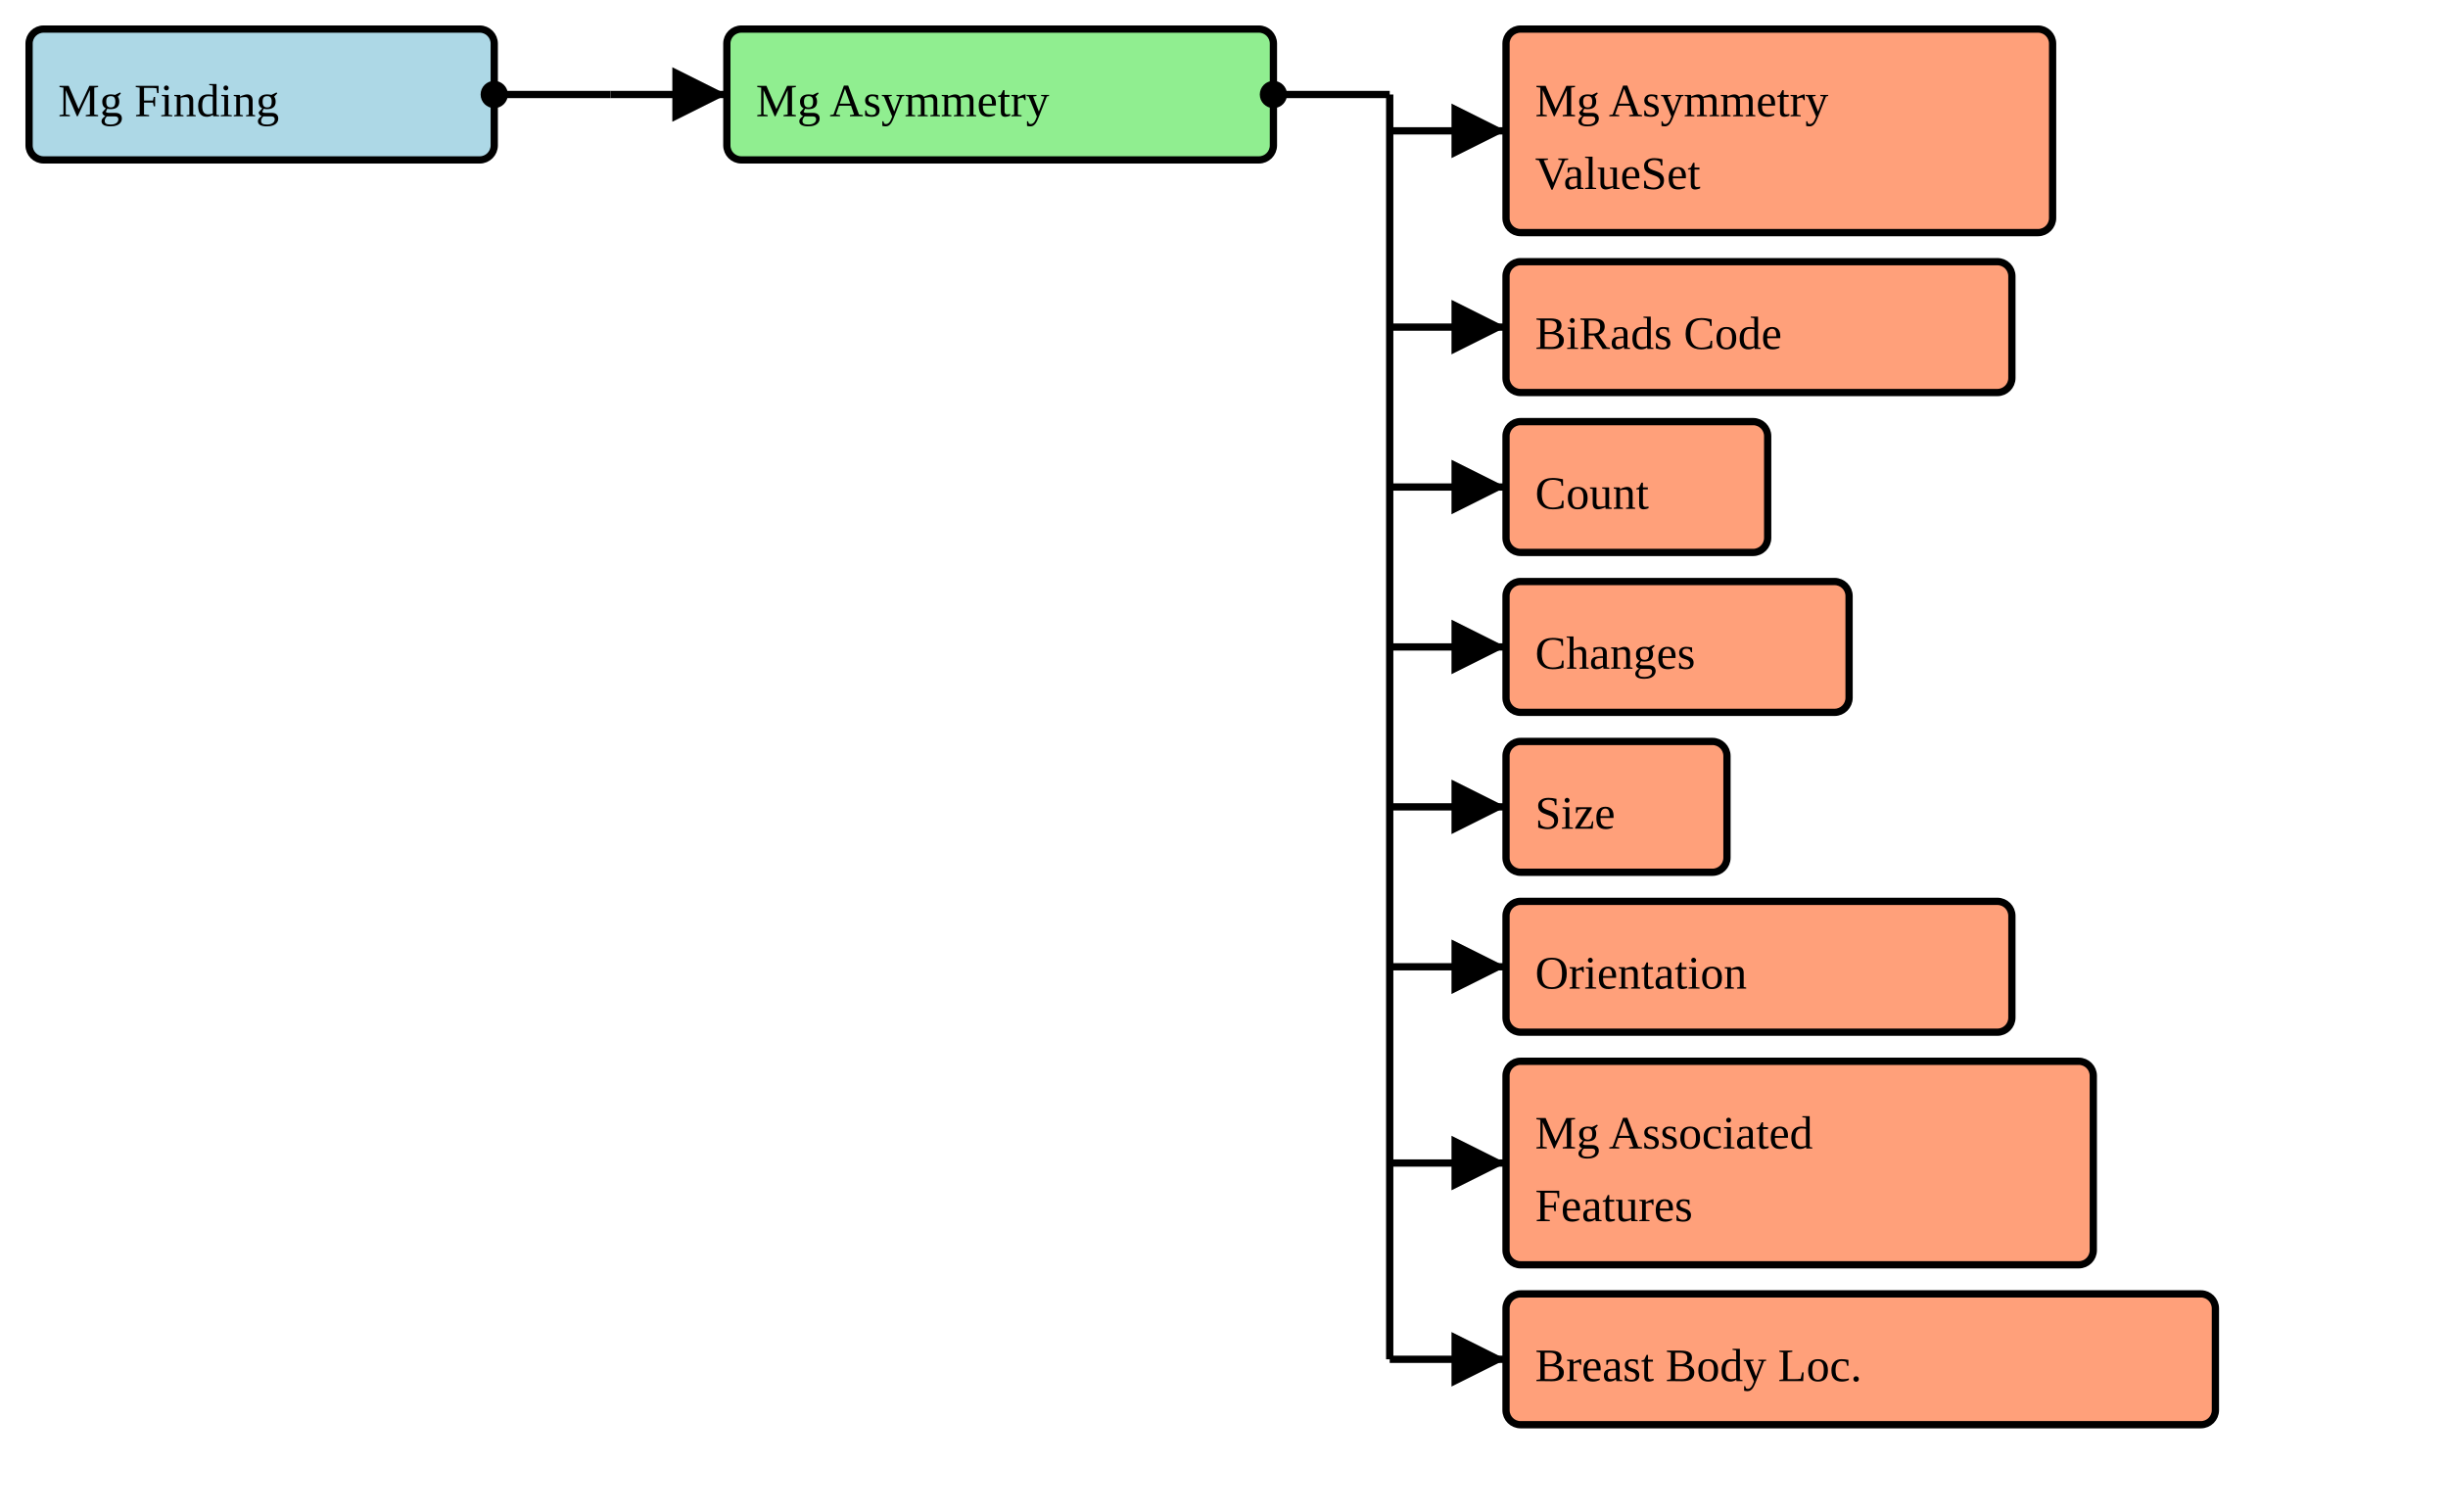
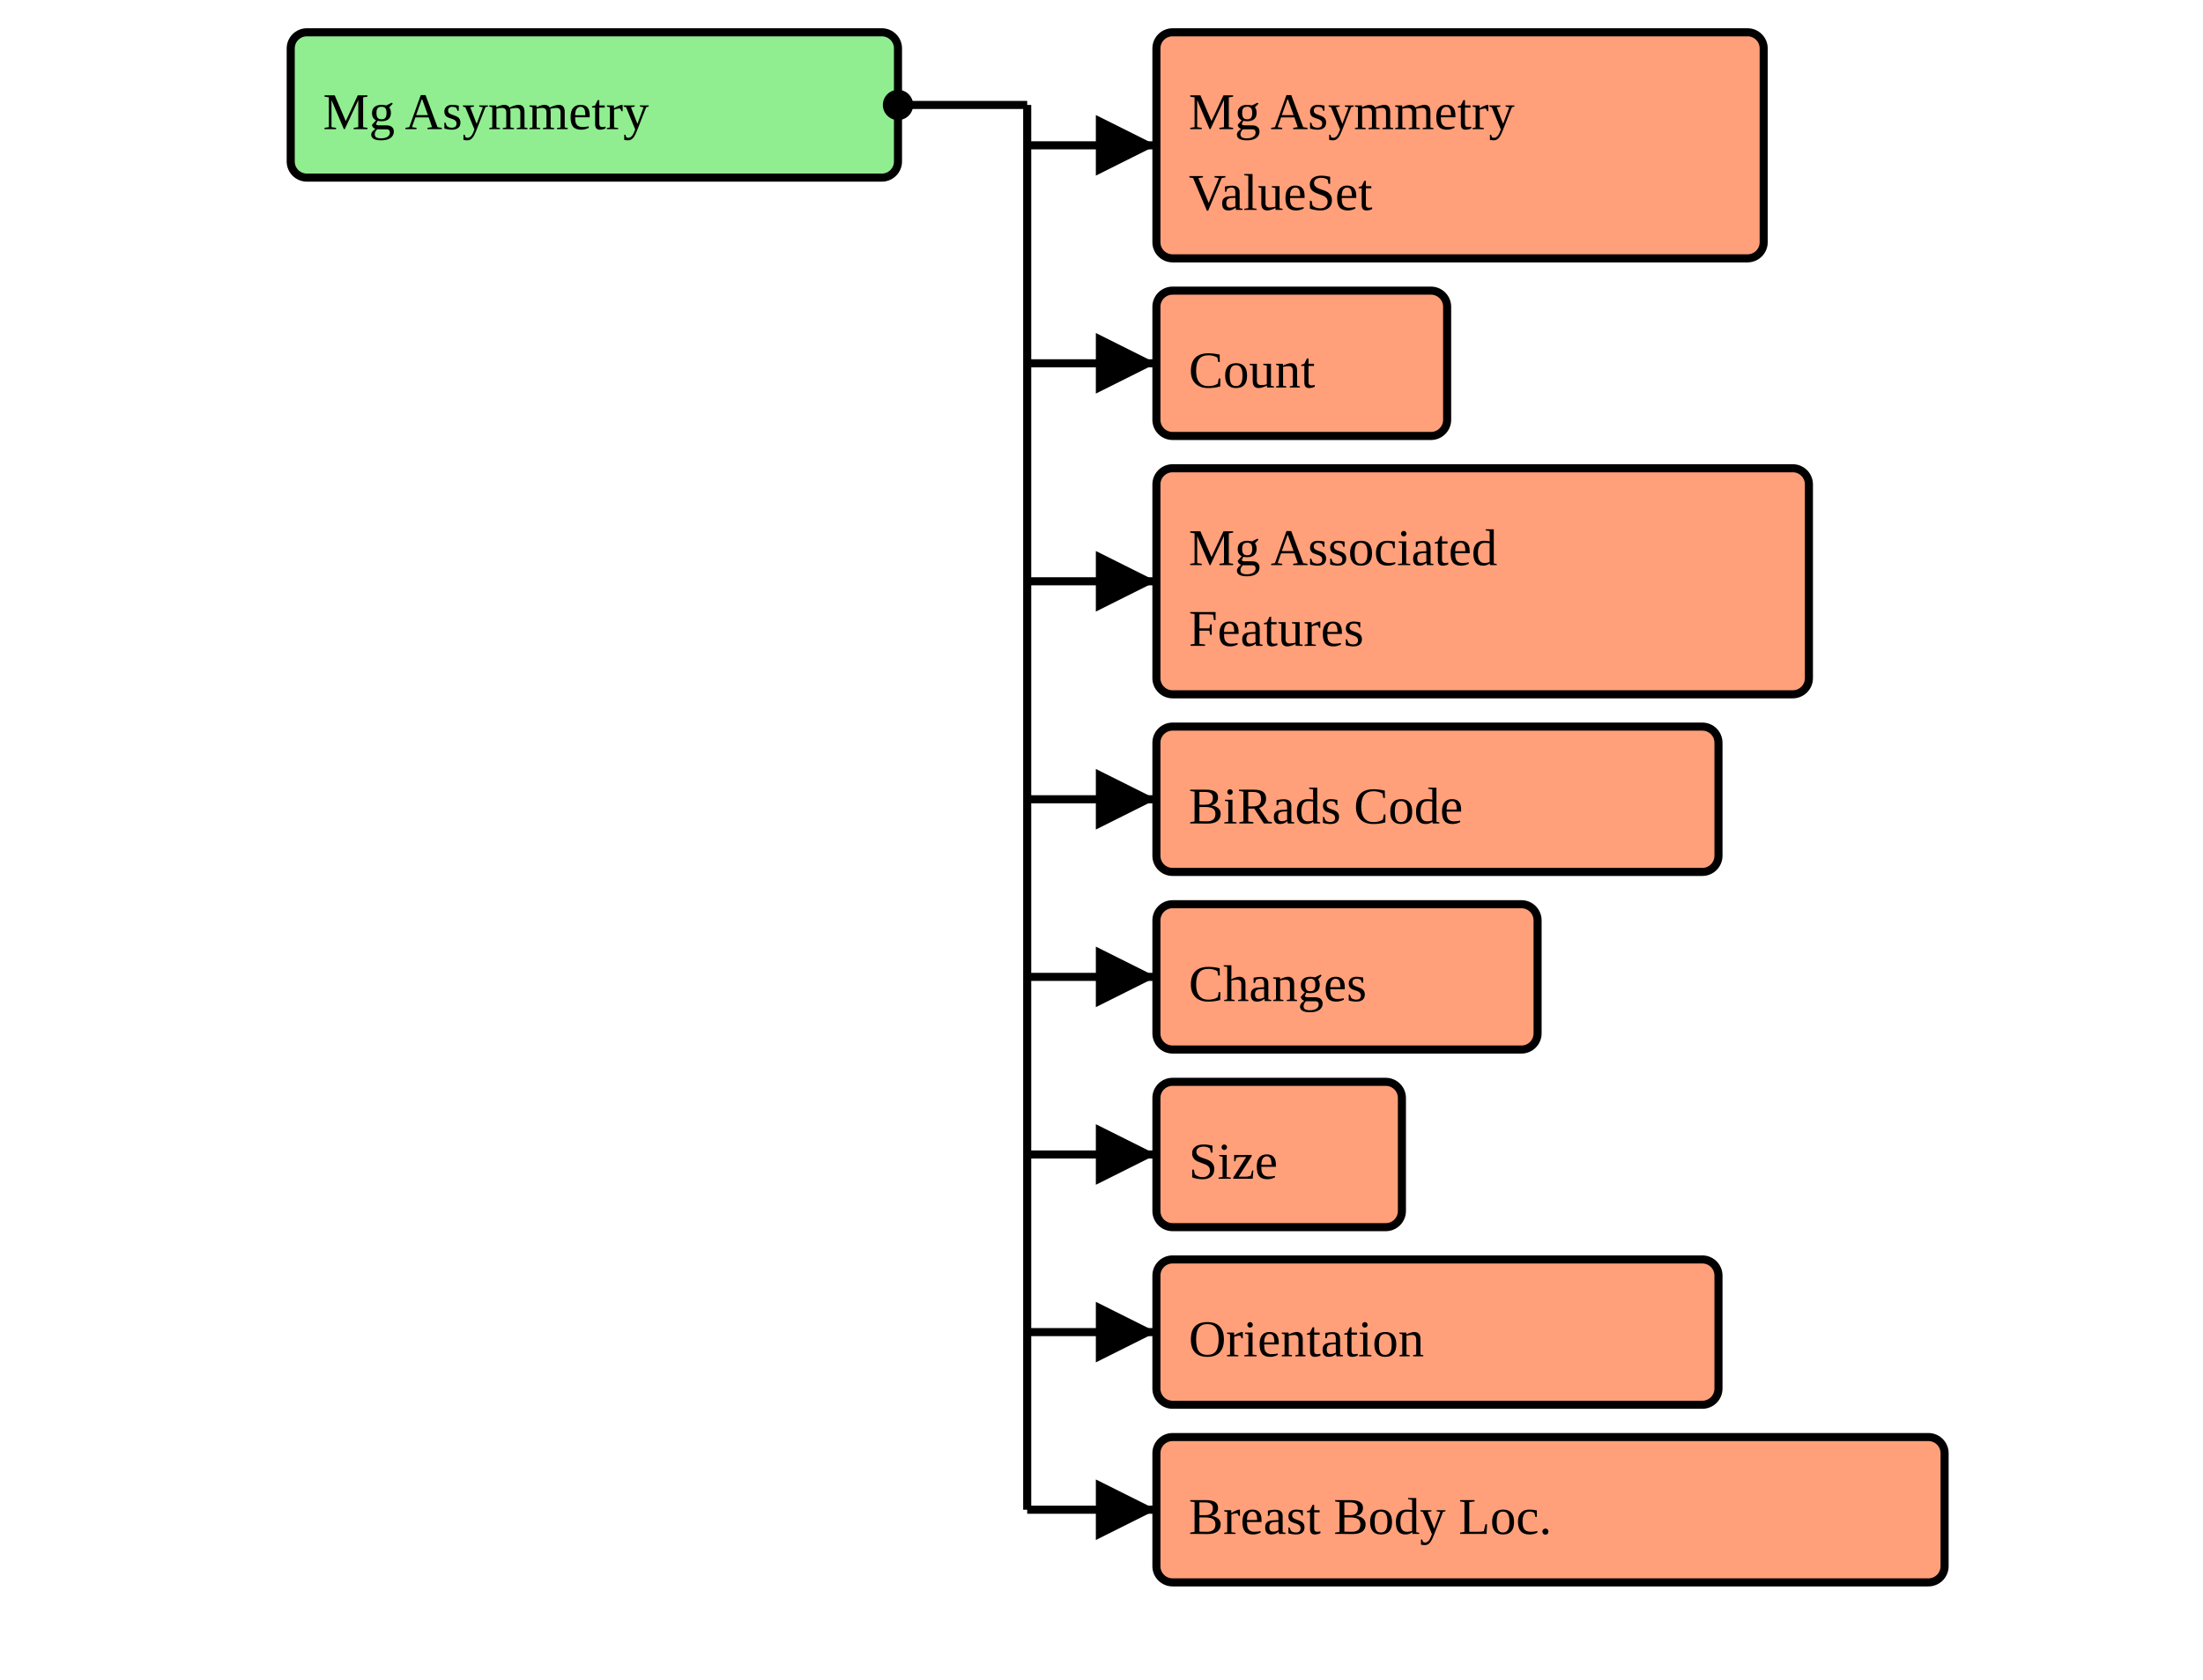
- <svg xmlns="http://www.w3.org/2000/svg" version="1.1" width="631.5" height="390">
+ <svg xmlns="http://www.w3.org/2000/svg" version="1.1" width="511.5" height="390">
  <defs>
    <marker id="arrowStart" markerWidth="3.75" markerHeight="3.75" markerUnits="px" refX="1.875" refY="1.875">
      <circle fill="Black" stroke-width="0" cx="1.875" cy="1.875" r="1.875" />
    </marker>
    <marker id="arrowEnd" markerWidth="7.5" markerHeight="7.5" markerUnits="px" refX="7.5" refY="3.75">
      <polygon fill="Black" stroke-width="0" points="0 0 7.5 3.75 0 7.5" />
    </marker>
  </defs>
+   <g />
  <g>
    <g>
-       <rect fill="LightBlue" stroke="Black" stroke-width="1.875" x="7.5" y="7.5" width="120" height="33.75" rx="3.75" ry="3.75" />
-       <a href="./StructureDefinition-BreastRadMammoFinding.html" target="_blank">
-         <text x="15" y="30">Mg Finding</text>
-       </a>
+       <rect fill="LightGreen" stroke="Black" stroke-width="1.875" x="67.5" y="7.5" width="141" height="33.75" rx="3.75" ry="3.75" />
+       <text x="75" y="30">Mg Asymmetry</text>
    </g>
-     <line stroke="Black" stroke-width="1.875" marker-end="url(#arrowEnd)" x1="157.5" y1="24.375" x2="187.5" y2="24.375" />
-     <line stroke="Black" stroke-width="1.875" marker-start="url(#arrowStart)" x1="127.5" y1="24.375" x2="157.5" y2="24.375" />
-     <line stroke="Black" stroke-width="1.875" x1="157.5" y1="24.375" x2="157.5" y2="24.375" />
+     <line stroke="Black" stroke-width="1.875" marker-end="url(#arrowEnd)" x1="238.5" y1="33.75" x2="268.5" y2="33.75" />
+     <line stroke="Black" stroke-width="1.875" marker-end="url(#arrowEnd)" x1="238.5" y1="84.375" x2="268.5" y2="84.375" />
+     <line stroke="Black" stroke-width="1.875" marker-end="url(#arrowEnd)" x1="238.5" y1="135" x2="268.5" y2="135" />
+     <line stroke="Black" stroke-width="1.875" marker-end="url(#arrowEnd)" x1="238.5" y1="185.625" x2="268.5" y2="185.625" />
+     <line stroke="Black" stroke-width="1.875" marker-end="url(#arrowEnd)" x1="238.5" y1="226.875" x2="268.5" y2="226.875" />
+     <line stroke="Black" stroke-width="1.875" marker-end="url(#arrowEnd)" x1="238.5" y1="268.125" x2="268.5" y2="268.125" />
+     <line stroke="Black" stroke-width="1.875" marker-end="url(#arrowEnd)" x1="238.5" y1="309.375" x2="268.5" y2="309.375" />
+     <line stroke="Black" stroke-width="1.875" marker-end="url(#arrowEnd)" x1="238.5" y1="350.625" x2="268.5" y2="350.625" />
+     <line stroke="Black" stroke-width="1.875" marker-start="url(#arrowStart)" x1="208.5" y1="24.375" x2="238.5" y2="24.375" />
+     <line stroke="Black" stroke-width="1.875" x1="238.5" y1="24.375" x2="238.5" y2="350.625" />
  </g>
  <g>
    <g>
-       <rect fill="LightGreen" stroke="Black" stroke-width="1.875" x="187.5" y="7.5" width="141" height="33.75" rx="3.75" ry="3.75" />
-       <text x="195" y="30">Mg Asymmetry</text>
-     </g>
-     <line stroke="Black" stroke-width="1.875" marker-end="url(#arrowEnd)" x1="358.5" y1="33.75" x2="388.5" y2="33.75" />
-     <line stroke="Black" stroke-width="1.875" marker-end="url(#arrowEnd)" x1="358.5" y1="84.375" x2="388.5" y2="84.375" />
-     <line stroke="Black" stroke-width="1.875" marker-end="url(#arrowEnd)" x1="358.5" y1="125.625" x2="388.5" y2="125.625" />
-     <line stroke="Black" stroke-width="1.875" marker-end="url(#arrowEnd)" x1="358.5" y1="166.875" x2="388.5" y2="166.875" />
-     <line stroke="Black" stroke-width="1.875" marker-end="url(#arrowEnd)" x1="358.5" y1="208.125" x2="388.5" y2="208.125" />
-     <line stroke="Black" stroke-width="1.875" marker-end="url(#arrowEnd)" x1="358.5" y1="249.375" x2="388.5" y2="249.375" />
-     <line stroke="Black" stroke-width="1.875" marker-end="url(#arrowEnd)" x1="358.5" y1="300" x2="388.5" y2="300" />
-     <line stroke="Black" stroke-width="1.875" marker-end="url(#arrowEnd)" x1="358.5" y1="350.625" x2="388.5" y2="350.625" />
-     <line stroke="Black" stroke-width="1.875" marker-start="url(#arrowStart)" x1="328.5" y1="24.375" x2="358.5" y2="24.375" />
-     <line stroke="Black" stroke-width="1.875" x1="358.5" y1="24.375" x2="358.5" y2="350.625" />
-   </g>
-   <g>
-     <g>
-       <rect fill="LightSalmon" stroke="Black" stroke-width="1.875" x="388.5" y="7.5" width="141" height="52.5" rx="3.75" ry="3.75" />
+       <rect fill="LightSalmon" stroke="Black" stroke-width="1.875" x="268.5" y="7.5" width="141" height="52.5" rx="3.75" ry="3.75" />
      <a href="./ValueSet-BreastRadMammoAsymmetriesVS.html" target="_blank">
-         <text x="396" y="30">Mg Asymmetry</text>
+         <text x="276" y="30">Mg Asymmetry</text>
      </a>
      <a href="./ValueSet-BreastRadMammoAsymmetriesVS.html" target="_blank">
-         <text x="396" y="48.75">ValueSet</text>
+         <text x="276" y="48.75">ValueSet</text>
      </a>
    </g>
    <g>
-       <rect fill="LightSalmon" stroke="Black" stroke-width="1.875" x="388.5" y="67.5" width="130.5" height="33.75" rx="3.75" ry="3.75" />
-       <a href="./StructureDefinition-BiRadsAssessmentCategory.html" target="_blank">
-         <text x="396" y="90">BiRads Code</text>
+       <rect fill="LightSalmon" stroke="Black" stroke-width="1.875" x="268.5" y="67.5" width="67.5" height="33.75" rx="3.75" ry="3.75" />
+       <a href="./StructureDefinition-CommonCount.html" target="_blank">
+         <text x="276" y="90">Count</text>
      </a>
    </g>
    <g>
-       <rect fill="LightSalmon" stroke="Black" stroke-width="1.875" x="388.5" y="108.75" width="67.5" height="33.75" rx="3.75" ry="3.75" />
-       <a href="./StructureDefinition-CommonCount.html" target="_blank">
-         <text x="396" y="131.25">Count</text>
+       <rect fill="LightSalmon" stroke="Black" stroke-width="1.875" x="268.5" y="108.75" width="151.5" height="52.5" rx="3.75" ry="3.75" />
+       <a href="./StructureDefinition-BreastRadMammoAssociatedFeatures.html" target="_blank">
+         <text x="276" y="131.25">Mg Associated</text>
+       </a>
+       <a href="./StructureDefinition-BreastRadMammoAssociatedFeatures.html" target="_blank">
+         <text x="276" y="150">Features</text>
      </a>
    </g>
    <g>
-       <rect fill="LightSalmon" stroke="Black" stroke-width="1.875" x="388.5" y="150" width="88.5" height="33.75" rx="3.75" ry="3.75" />
-       <a href="./StructureDefinition-CommonObservedChanges.html" target="_blank">
-         <text x="396" y="172.5">Changes</text>
+       <rect fill="LightSalmon" stroke="Black" stroke-width="1.875" x="268.5" y="168.75" width="130.5" height="33.75" rx="3.75" ry="3.75" />
+       <a href="./StructureDefinition-BiRadsAssessmentCategory.html" target="_blank">
+         <text x="276" y="191.25">BiRads Code</text>
      </a>
    </g>
    <g>
-       <rect fill="LightSalmon" stroke="Black" stroke-width="1.875" x="388.5" y="191.25" width="57" height="33.75" rx="3.75" ry="3.75" />
-       <a href="./StructureDefinition-CommonSize.html" target="_blank">
-         <text x="396" y="213.75">Size</text>
+       <rect fill="LightSalmon" stroke="Black" stroke-width="1.875" x="268.5" y="210" width="88.5" height="33.75" rx="3.75" ry="3.75" />
+       <a href="./StructureDefinition-CommonObservedChanges.html" target="_blank">
+         <text x="276" y="232.5">Changes</text>
      </a>
    </g>
    <g>
-       <rect fill="LightSalmon" stroke="Black" stroke-width="1.875" x="388.5" y="232.5" width="130.5" height="33.75" rx="3.75" ry="3.75" />
-       <a href="./StructureDefinition-CommonOrientation.html" target="_blank">
-         <text x="396" y="255">Orientation</text>
+       <rect fill="LightSalmon" stroke="Black" stroke-width="1.875" x="268.5" y="251.25" width="57" height="33.75" rx="3.75" ry="3.75" />
+       <a href="./StructureDefinition-CommonSize.html" target="_blank">
+         <text x="276" y="273.75">Size</text>
      </a>
    </g>
    <g>
-       <rect fill="LightSalmon" stroke="Black" stroke-width="1.875" x="388.5" y="273.75" width="151.5" height="52.5" rx="3.75" ry="3.75" />
-       <a href="./StructureDefinition-BreastRadMammoAssociatedFeatures.html" target="_blank">
-         <text x="396" y="296.25">Mg Associated</text>
-       </a>
-       <a href="./StructureDefinition-BreastRadMammoAssociatedFeatures.html" target="_blank">
-         <text x="396" y="315">Features</text>
+       <rect fill="LightSalmon" stroke="Black" stroke-width="1.875" x="268.5" y="292.5" width="130.5" height="33.75" rx="3.75" ry="3.75" />
+       <a href="./StructureDefinition-CommonOrientation.html" target="_blank">
+         <text x="276" y="315">Orientation</text>
      </a>
    </g>
    <g>
-       <rect fill="LightSalmon" stroke="Black" stroke-width="1.875" x="388.5" y="333.75" width="183" height="33.75" rx="3.75" ry="3.75" />
+       <rect fill="LightSalmon" stroke="Black" stroke-width="1.875" x="268.5" y="333.75" width="183" height="33.75" rx="3.75" ry="3.75" />
      <a href="./StructureDefinition-BreastBodyLocationExtension.html" target="_blank">
-         <text x="396" y="356.25">Breast Body Loc.</text>
+         <text x="276" y="356.25">Breast Body Loc.</text>
      </a>
    </g>
  </g>
</svg>
